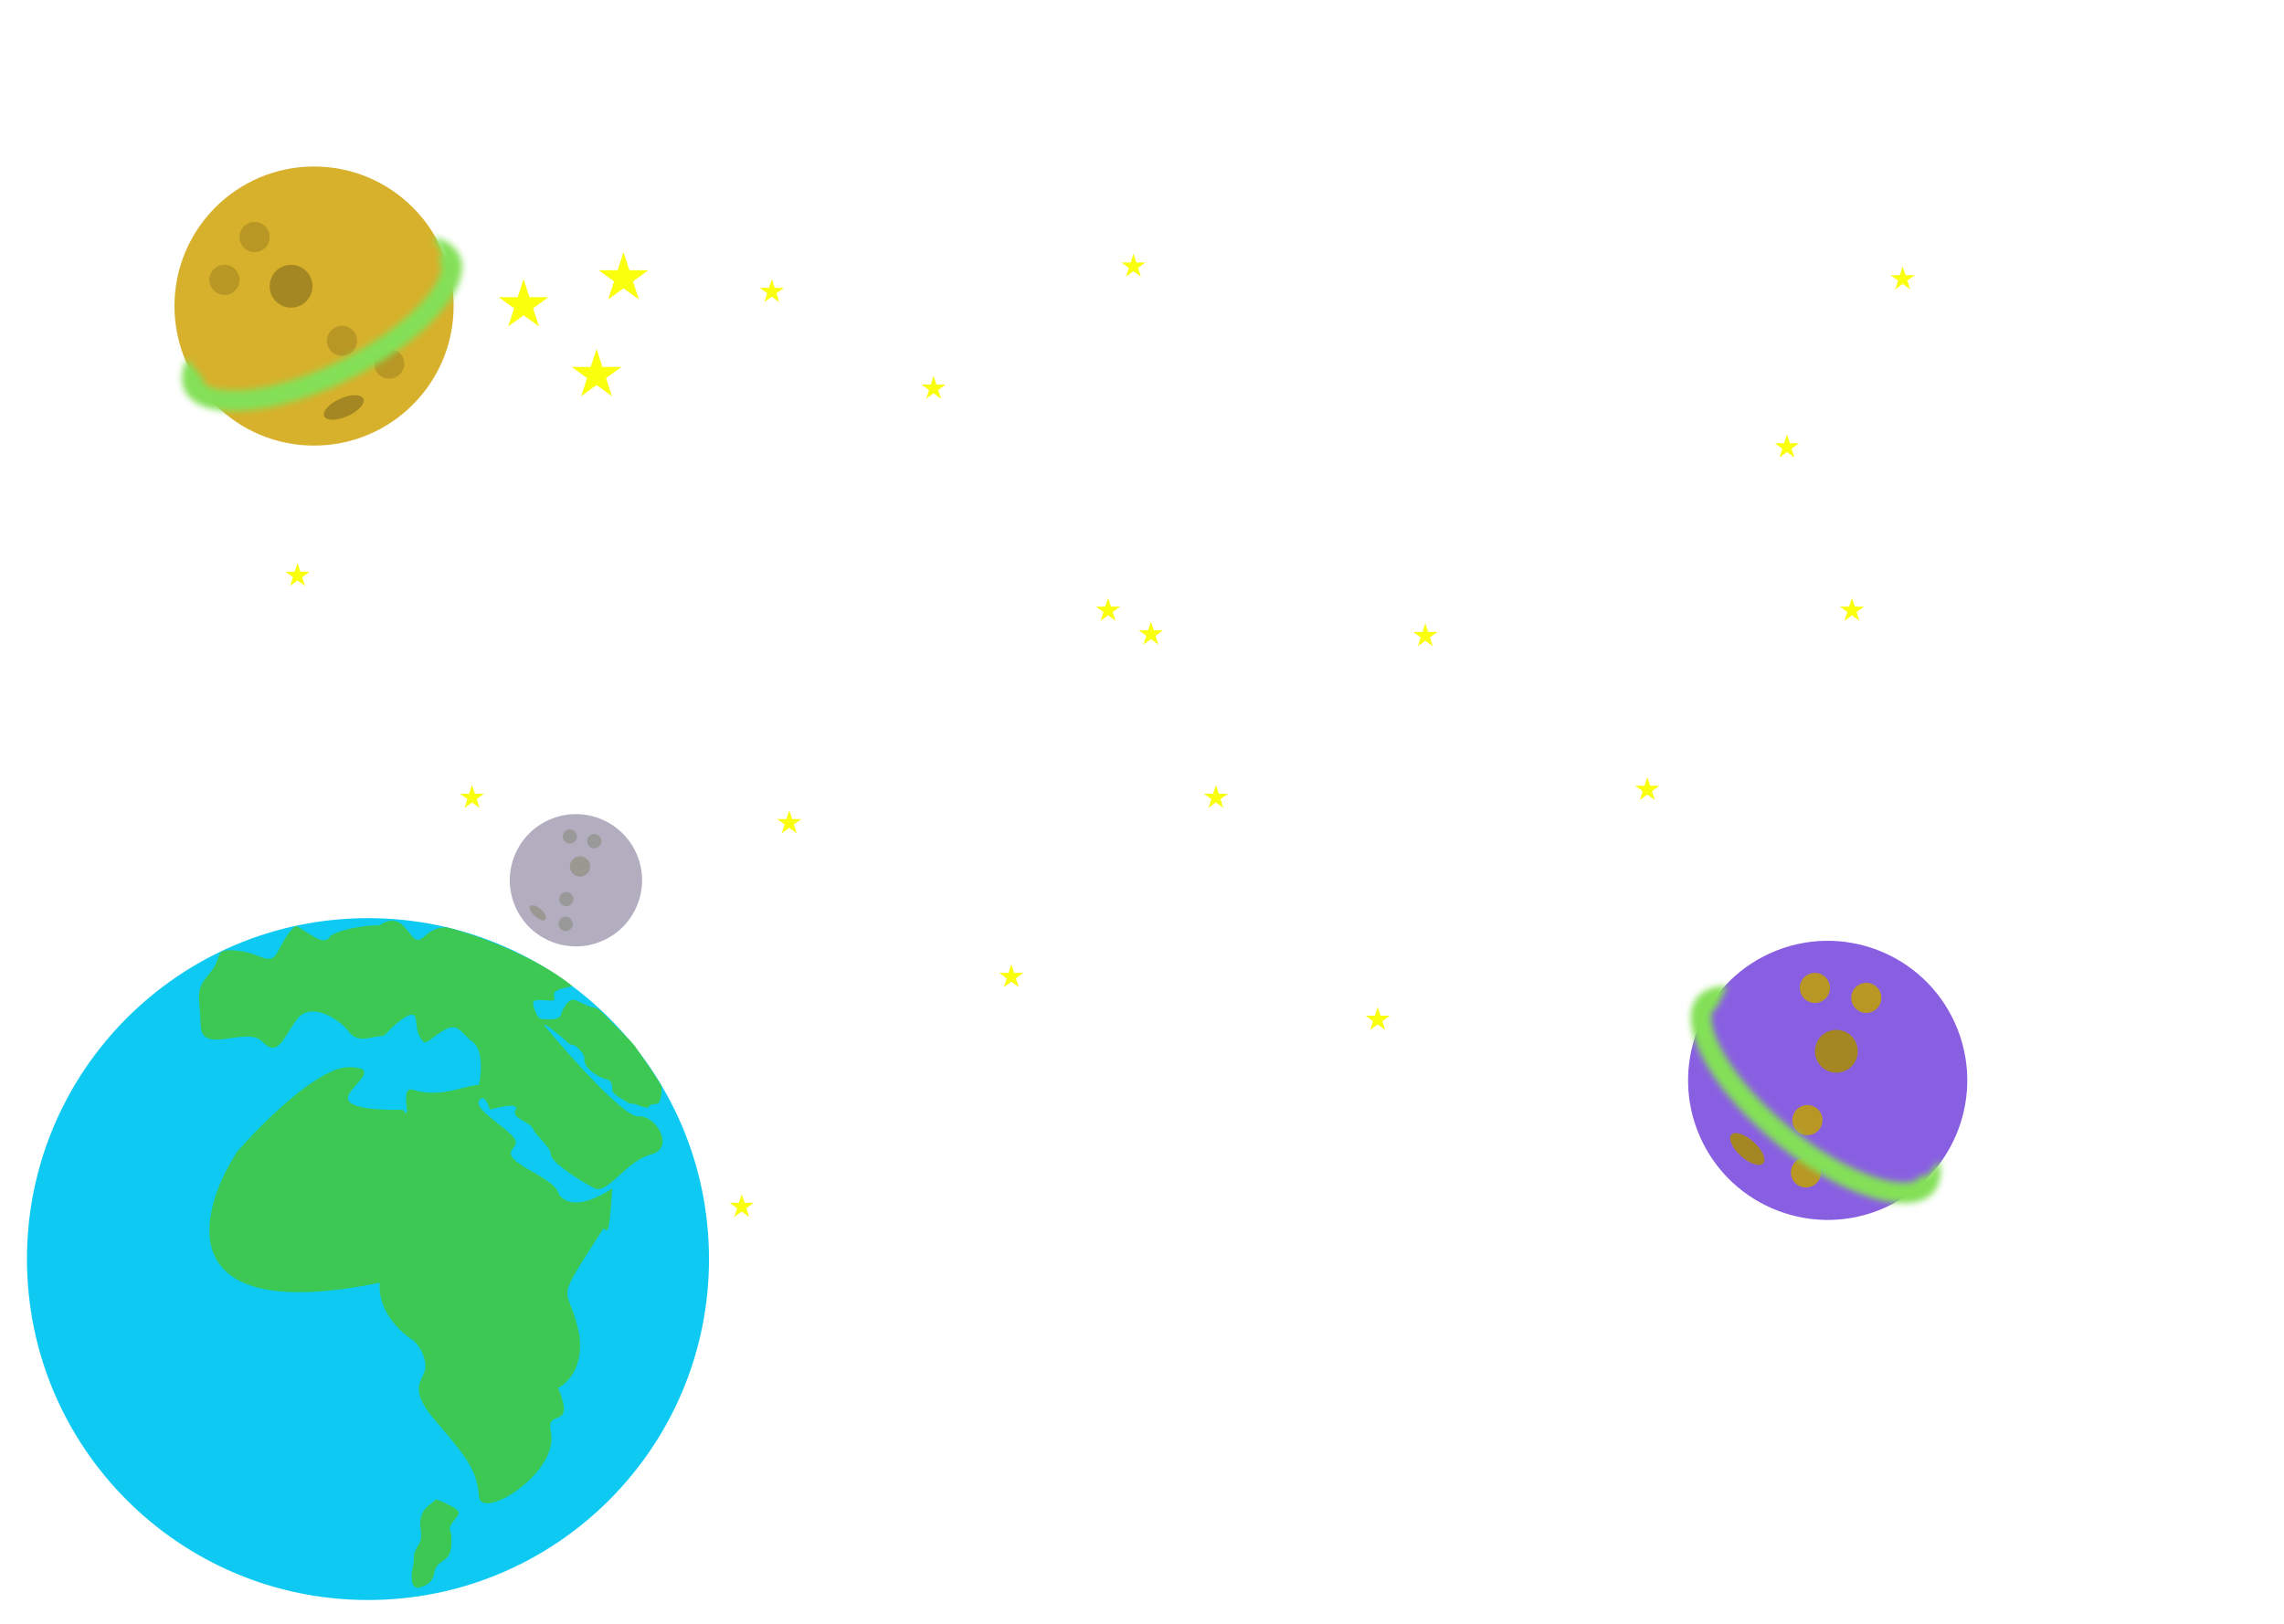
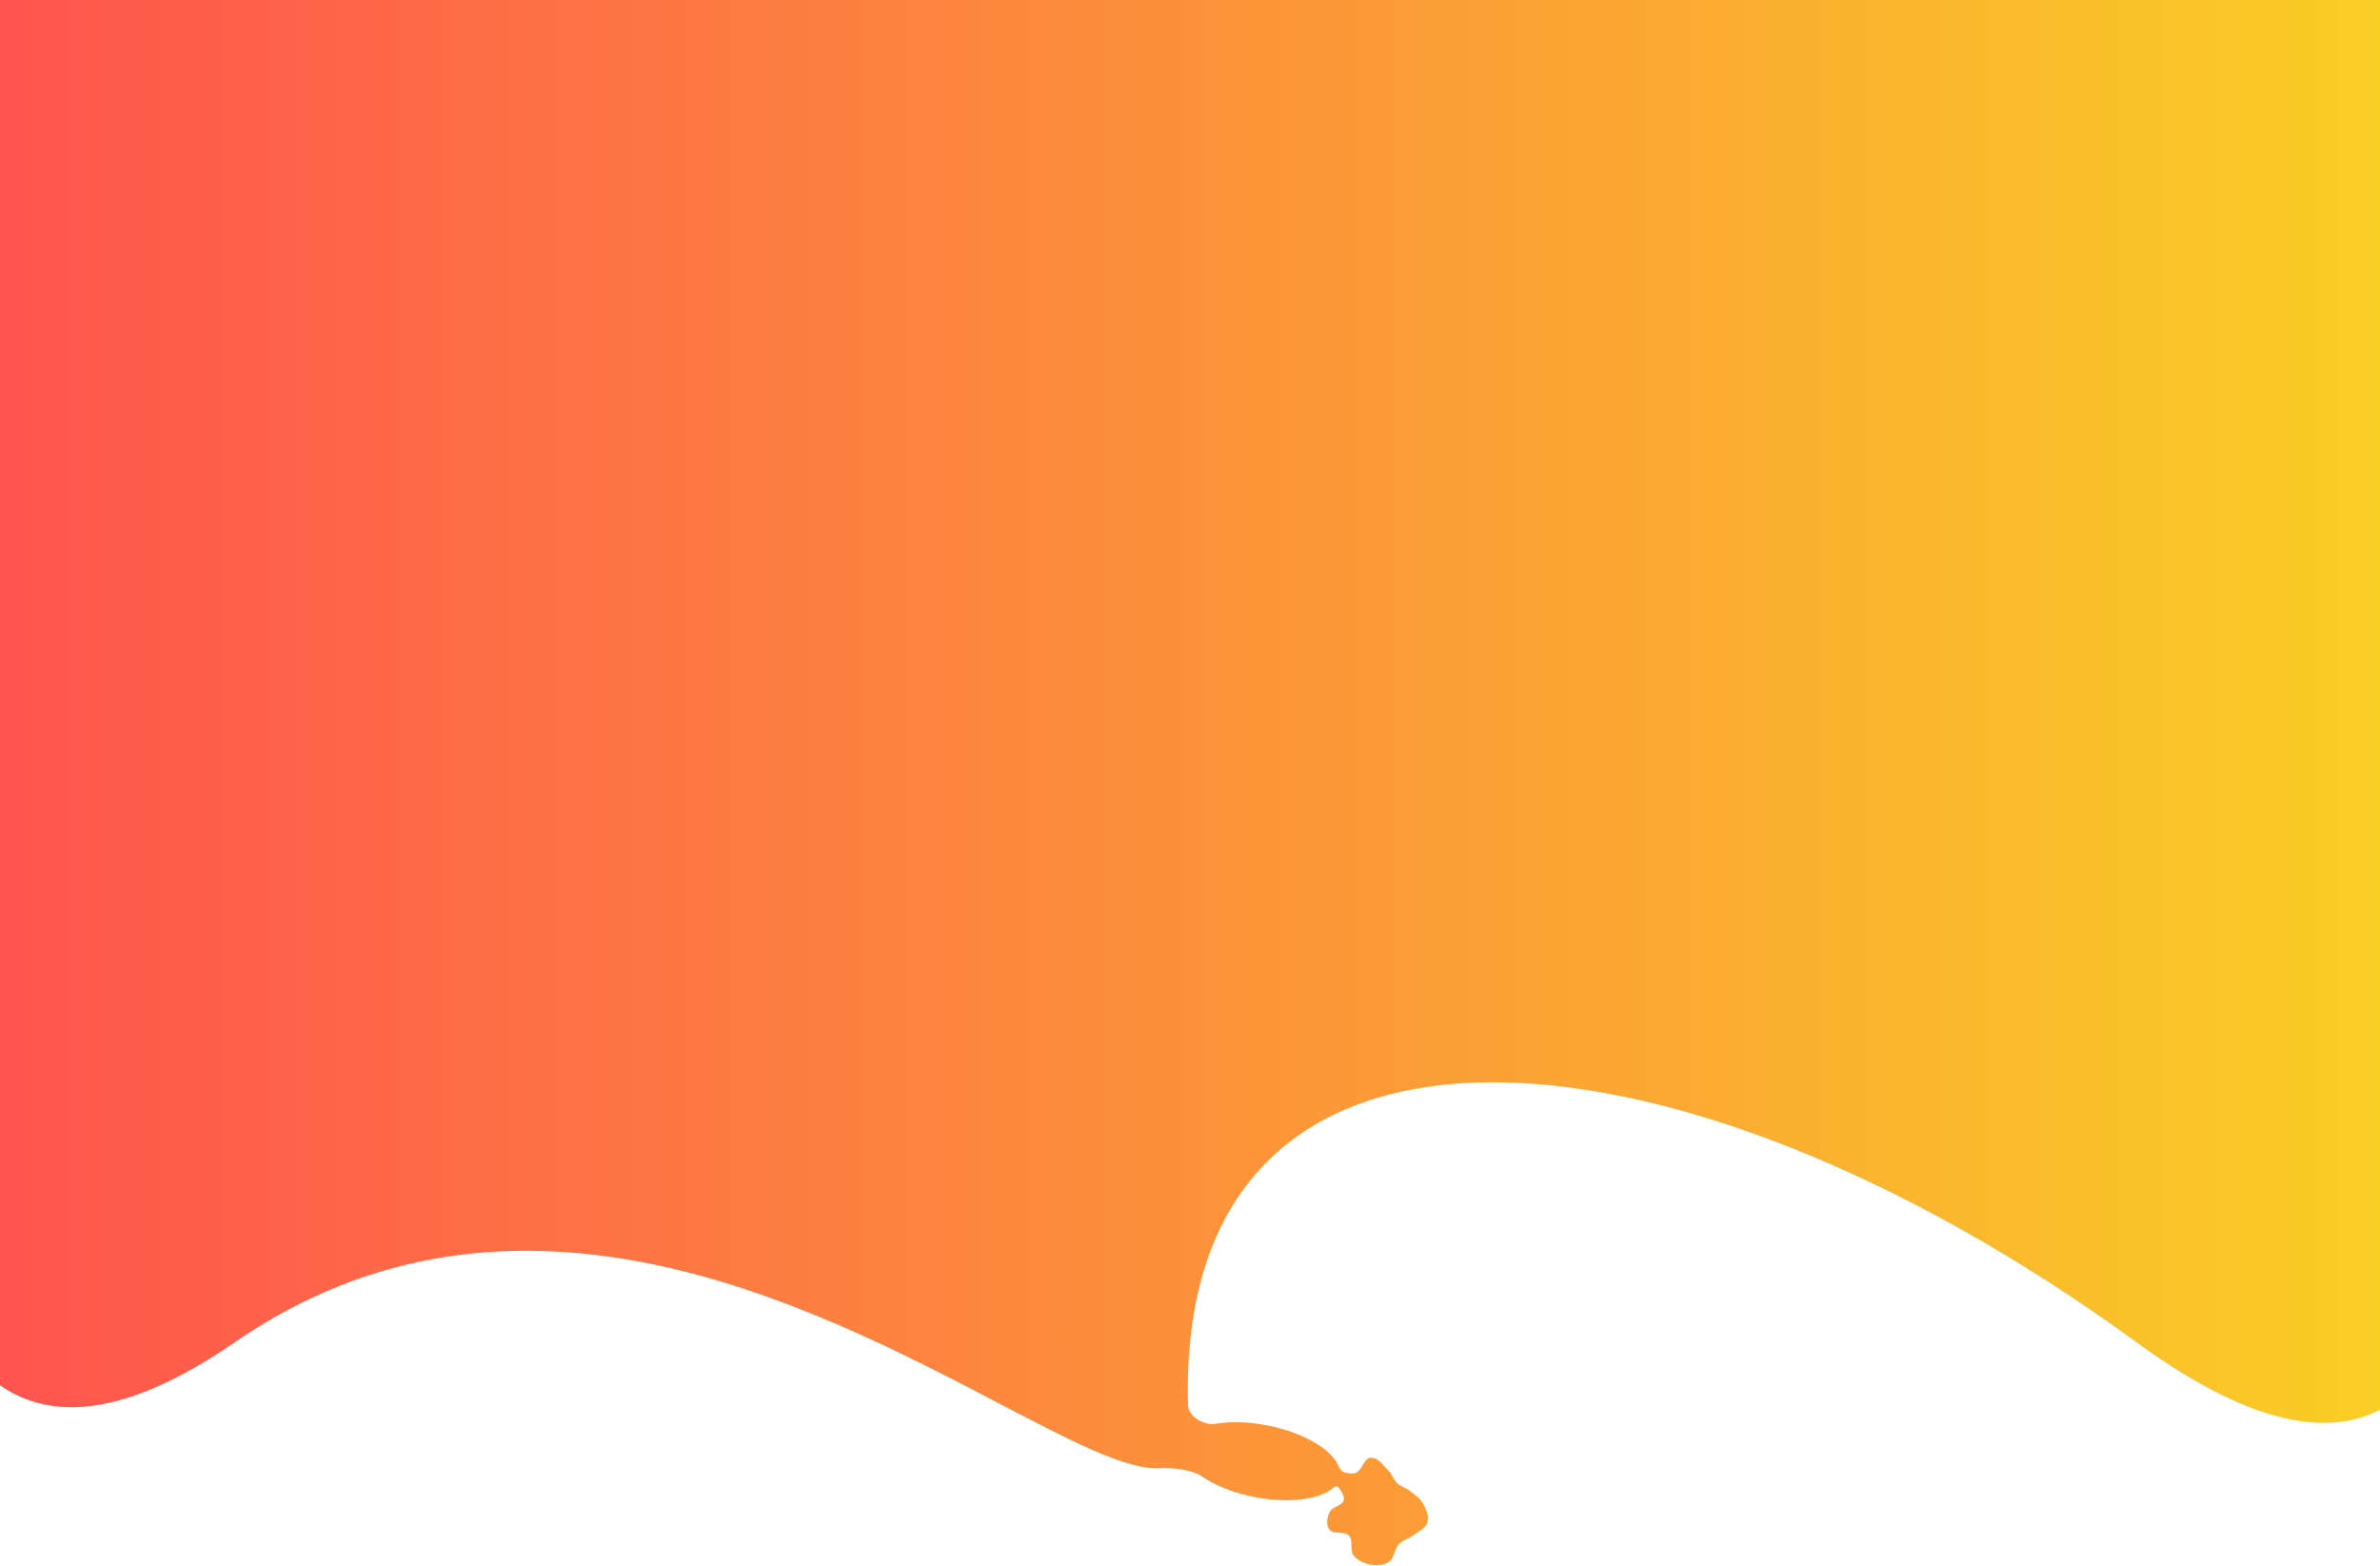
- <svg xmlns="http://www.w3.org/2000/svg" width="1440" height="1024" viewBox="0 0 1440 1024" fill="none">
-   <circle cx="232" cy="794" r="215" fill="#0ECAF3" />
-   <circle cx="198" cy="193" r="88" fill="#D7B12B" />
-   <circle cx="215.642" cy="214.916" r="9.5" transform="rotate(80.6587 215.642 214.916)" fill="#B89725" />
-   <circle cx="245.368" cy="229.282" r="9.5" transform="rotate(80.6587 245.368 229.282)" fill="#B89725" />
-   <circle cx="160.5" cy="149.5" r="9.5" fill="#B89725" />
-   <g filter="url(#filter0_f)">
-     <path fill-rule="evenodd" clip-rule="evenodd" d="M276.336 164.674C278.112 162.336 278.749 160.405 278 159C276.331 155.871 274.61 152.644 272.833 149.353C280.865 151.239 286.7 154.957 289.491 160.57C299.203 180.104 268.371 215.185 220.624 238.925C172.878 262.665 126.298 266.074 116.586 246.54C113.752 240.84 114.37 233.816 117.854 226.136C120.89 229.904 124.199 234.016 127.798 238.604C127.806 239.708 128.042 240.381 128.226 240.752C128.599 241.502 129.828 243.164 134.158 244.539C138.539 245.929 144.977 246.611 153.393 245.995C170.158 244.768 192.093 238.592 214.836 227.284C237.58 215.976 255.743 202.214 266.84 189.588C272.411 183.249 275.754 177.705 277.289 173.373C278.807 169.091 278.223 167.108 277.85 166.358C277.662 165.979 277.254 165.366 276.336 164.674Z" fill="#83E057" />
-   </g>
-   <circle cx="141.5" cy="176.5" r="9.5" fill="#B89725" />
-   <circle cx="183.5" cy="180.5" r="13.5" fill="#A48722" />
-   <ellipse cx="216.76" cy="256.943" rx="5.966" ry="13.5" transform="rotate(65.9932 216.76 256.943)" fill="#A48722" />
-   <circle cx="1152.3" cy="681.302" r="88" transform="rotate(65.8496 1152.3 681.302)" fill="#895FE2" />
-   <circle cx="1139.52" cy="706.366" r="9.5" transform="rotate(146.508 1139.52 706.366)" fill="#B89725" />
-   <circle cx="1138.58" cy="739.367" r="9.5" transform="rotate(146.508 1138.58 739.367)" fill="#B89725" />
-   <circle cx="1176.65" cy="629.286" r="9.5" transform="rotate(65.8496 1176.65 629.286)" fill="#B89725" />
-   <g filter="url(#filter1_f)">
-     <path fill-rule="evenodd" clip-rule="evenodd" d="M1210.2 741.192C1213.06 741.856 1215.08 741.647 1216.06 740.389C1218.23 737.586 1220.47 734.695 1222.75 731.727C1224.31 739.828 1223.3 746.673 1219.32 751.516C1205.47 768.371 1160.85 754.589 1119.65 720.735C1078.46 686.88 1056.29 645.773 1070.14 628.918C1074.18 624 1080.84 621.691 1089.27 621.727C1087.08 626.039 1084.68 630.741 1081.97 635.902C1080.96 636.361 1080.45 636.852 1080.18 637.172C1079.65 637.819 1078.64 639.62 1079.15 644.133C1079.68 648.7 1081.69 654.853 1085.69 662.281C1093.67 677.076 1108.28 694.565 1127.91 710.691C1147.53 726.817 1167.52 737.76 1183.58 742.72C1191.64 745.211 1198.07 745.992 1202.65 745.621C1207.18 745.254 1208.75 743.91 1209.28 743.263C1209.55 742.935 1209.94 742.312 1210.2 741.192Z" fill="#83E057" />
-   </g>
-   <circle cx="1144.24" cy="622.996" r="9.5" transform="rotate(65.8496 1144.24 622.996)" fill="#B89725" />
-   <circle cx="1157.78" cy="662.956" r="13.5" transform="rotate(65.8496 1157.78 662.956)" fill="#A48722" />
-   <ellipse cx="1101.63" cy="724.58" rx="5.966" ry="13.5" transform="rotate(131.843 1101.63 724.58)" fill="#A48722" />
-   <circle cx="363.114" cy="555.114" r="41.702" transform="rotate(65.8496 363.114 555.114)" fill="#B3ADC0" />
-   <circle cx="357.058" cy="566.992" r="4.502" transform="rotate(146.508 357.058 566.992)" fill="#999999" />
-   <circle cx="356.609" cy="582.631" r="4.502" transform="rotate(146.508 356.609 582.631)" fill="#999999" />
-   <circle cx="374.653" cy="530.465" r="4.502" transform="rotate(65.8496 374.653 530.465)" fill="#999999" />
-   <circle cx="359.294" cy="527.484" r="4.502" transform="rotate(65.8496 359.294 527.484)" fill="#999999" />
-   <circle cx="365.708" cy="546.42" r="6.397" transform="rotate(65.8496 365.708 546.42)" fill="#9A9891" />
-   <ellipse cx="339.102" cy="575.623" rx="2.827" ry="6.397" transform="rotate(131.843 339.102 575.623)" fill="#9A9891" />
-   <path d="M239.463 808.904C107.098 835.825 124.336 765.09 149.501 726.358C164.897 708.572 200.511 673 219.802 673C243.915 673 215.535 687.315 219.802 694.194C223.215 699.697 243.977 700.206 253.932 699.772C260.795 709.439 250.778 684.155 260.609 687.315C277.456 692.732 292.328 684.527 301.973 684.155C303.482 677.27 304.8 662.2 298 657C289.5 650.5 288.786 644 278.5 650.5C268.214 657 268.391 660.5 264.5 653.5C260.609 646.5 265.363 634.5 253.932 642.5C242.5 650.5 244.427 653.5 239.463 653.5C234.5 653.5 225.603 658.5 219.802 650.5C214 642.5 196 631.5 187.5 642.5C179 653.5 175.5 667.5 165.5 657C155.5 646.5 127 666 126.5 646.5C126 627 122.5 625 132 614C141.5 603 133.502 598 149.501 599.5C165.5 601 170 610.5 175.5 599.5C181 588.5 186 583.4 187 584C199.463 591.478 204.5 596.5 208.5 590C217.541 584.8 232.909 583.5 239.463 583.5C242.06 581.333 248.59 578.3 253.932 583.5C260.609 590 261.351 596.5 268.214 590C273.705 584.8 280.026 584.5 282.5 585C298.667 589.167 337 602.4 361 622C357.5 622.5 350.3 624 349.5 626C348.5 628.5 351.465 631 347.233 631C343 631 336.103 629.5 336.103 632.5C336.103 635.5 339 642.5 341 642.5C343 642.5 354 644.5 354 638.5C357.435 631 360.5 629.5 363.5 631C366.5 632.5 372.5 635.5 375 635.5C377.5 635.5 384.5 643.5 386 645C387.5 646.5 398.5 657 400.5 660C402.5 663 416.5 682.5 417 685.5C417.5 688.5 416.5 695.5 414.5 696C412.5 696.5 409.5 696.228 409 698C408.5 699.772 400.5 696 399 696C397.5 696 397.5 696.389 394 694.194C390.5 692 386 689.845 386 687C386 684.155 385.5 681 382 680.5C378.5 680 370.5 675 369 671C367.5 667 370 667 365.5 662C361 657 360.869 660.5 357.435 657C354.687 654.2 347.667 648.833 344.5 646.5H343C359.167 666 393.7 704.8 402.5 704C413.5 703 426 724 410.5 728C395 732 383 753.322 375 749.411C367 745.5 347.233 733 347.233 728C347.233 723 338.207 717 336.103 712C334 707 321.819 705.349 325.16 699.772C327.832 695.31 315.391 697.913 308.836 699.772C307.785 695.93 304.941 689.435 301.973 694.194C298.264 700.144 325.16 714.087 325.16 720.223C325.16 726.358 313.103 726.358 336.103 739.186C359.104 752.014 347.233 752.2 357.435 757.22C365.596 761.235 379.879 753.687 386 749.411C383.589 788.268 382.091 772.093 380.064 775.253C348.717 824.149 357.435 808.904 364.298 837.349C369.788 860.105 358.3 872.115 351.87 875.276C363.37 902.605 343.841 887.732 347.233 902.605C353.168 928.634 303.272 959.496 301.973 943.693C300.675 927.89 295.481 920.267 275.077 896.656C254.674 873.045 268.956 870.628 268.214 860.775C267.621 852.892 262.897 847.203 260.609 845.344C241.318 832.701 238.474 815.783 239.463 808.904Z" fill="#3CC852" />
-   <path d="M265.305 957.116C266.845 950.801 270.115 950.054 274.819 945.54C275.79 945.777 279.193 947.019 285.032 950.09C292.33 953.928 288.337 955.528 285.091 960.397C281.845 965.267 284.748 963.916 284.665 970.586C284.582 977.257 283.99 979.685 281.821 982.245C279.653 984.804 274.808 985.68 273.872 991.628C272.936 997.576 269.31 999.779 264.346 1001.14C259.382 1002.5 258.73 994.626 260.27 988.311C261.811 981.996 259.5 980.918 263.588 974.71C267.675 968.501 263.765 963.43 265.305 957.116Z" fill="#3CC852" />
-   <path fill-rule="evenodd" clip-rule="evenodd" d="M393.108 159L396.813 170.401H408.801L399.102 177.448L402.807 188.849L393.108 181.802L383.41 188.849L387.114 177.448L377.416 170.401H389.404L393.108 159ZM333.813 187.401L330.108 176L326.404 187.401H314.416L324.114 194.448L320.41 205.849L330.108 198.802L339.807 205.849L336.102 194.448L345.801 187.401H333.813ZM379.813 231.401L376.108 220L372.404 231.401H360.416L370.114 238.448L366.41 249.849L376.108 242.802L385.807 249.849L382.102 238.448L391.801 231.401H379.813ZM488.405 181.528L486.608 176L484.812 181.528H479L483.702 184.944L481.906 190.472L486.608 187.056L491.311 190.472L489.515 184.944L494.217 181.528H488.405ZM588.608 237L590.405 242.528H596.217L591.515 245.944L593.311 251.472L588.608 248.056L583.906 251.472L585.702 245.944L581 242.528H586.812L588.608 237ZM189.405 360.528L187.608 355L185.812 360.528H180L184.702 363.944L182.906 369.472L187.608 366.056L192.311 369.472L190.515 363.944L195.217 360.528H189.405ZM714.608 160L716.405 165.528H722.217L717.515 168.944L719.311 174.472L714.608 171.056L709.906 174.472L711.702 168.944L707 165.528H712.812L714.608 160ZM700.405 382.528L698.608 377L696.812 382.528H691L695.702 385.944L693.906 391.472L698.608 388.056L703.311 391.472L701.515 385.944L706.217 382.528H700.405ZM297.608 495L299.405 500.528H305.217L300.515 503.944L302.311 509.472L297.608 506.056L292.906 509.472L294.702 503.944L290 500.528H295.812L297.608 495ZM870.405 640.528L868.608 635L866.812 640.528H861L865.702 643.944L863.906 649.472L868.608 646.056L873.311 649.472L871.515 643.944L876.217 640.528H870.405ZM467.608 753L469.405 758.528H475.217L470.515 761.944L472.311 767.472L467.608 764.056L462.906 767.472L464.702 761.944L460 758.528H465.812L467.608 753ZM900.405 398.528L898.608 393L896.812 398.528H891L895.702 401.944L893.906 407.472L898.608 404.056L903.311 407.472L901.515 401.944L906.217 398.528H900.405ZM497.608 511L499.405 516.528H505.217L500.515 519.944L502.311 525.472L497.608 522.056L492.906 525.472L494.702 519.944L490 516.528H495.812L497.608 511ZM1040.4 495.528L1038.61 490L1036.81 495.528H1031L1035.7 498.944L1033.91 504.472L1038.61 501.056L1043.31 504.472L1041.51 498.944L1046.22 495.528H1040.4ZM637.608 608L639.405 613.528H645.217L640.515 616.944L642.311 622.472L637.608 619.056L632.906 622.472L634.702 616.944L630 613.528H635.812L637.608 608ZM1201.4 173.528L1199.61 168L1197.81 173.528H1192L1196.7 176.944L1194.91 182.472L1199.61 179.056L1204.31 182.472L1202.51 176.944L1207.22 173.528H1201.4ZM1126.61 274L1128.4 279.528H1134.22L1129.51 282.944L1131.31 288.472L1126.61 285.056L1121.91 288.472L1123.7 282.944L1119 279.528H1124.81L1126.61 274ZM727.405 397.528L725.608 392L723.812 397.528H718L722.702 400.944L720.906 406.472L725.608 403.056L730.311 406.472L728.515 400.944L733.217 397.528H727.405ZM1167.61 377L1169.4 382.528H1175.22L1170.51 385.944L1172.31 391.472L1167.61 388.056L1162.91 391.472L1164.7 385.944L1160 382.528H1165.81L1167.61 377ZM768.405 500.528L766.608 495L764.812 500.528H759L763.702 503.944L761.906 509.472L766.608 506.056L771.311 509.472L769.515 503.944L774.217 500.528H768.405Z" fill="#FAFF0E" />
+ <svg xmlns="http://www.w3.org/2000/svg" width="1440" height="947" viewBox="0 0 1440 947" fill="none">
+   <path fill-rule="evenodd" clip-rule="evenodd" d="M1502.9 290.277C1502.9 322.523 1504.95 363.214 1507.2 407.957C1519.02 642.947 1536.46 989.723 1292.6 812.108C1009.58 605.96 711.451 586.381 718.825 850.151C719.029 857.447 728.546 862.635 735.748 861.444C744.646 859.971 755.676 860.222 767.301 862.553C788.969 866.896 805.947 877.109 809.936 887.231C810.647 889.033 812.193 890.61 814.092 890.989V890.989C816.342 891.437 818.695 891.906 820.433 891.102C822.194 890.287 823.305 888.415 824.395 886.579C825.694 884.389 826.963 882.252 829.265 882.026C832.548 881.703 835.124 884.493 837.552 887.121C838.232 887.858 838.901 888.582 839.57 889.222C840.798 890.395 841.648 891.869 842.498 893.343C843.35 894.819 844.201 896.295 845.433 897.47C846.621 898.602 848.085 899.324 849.555 900.048C850.786 900.655 852.02 901.264 853.098 902.116C853.539 902.466 853.988 902.811 854.437 903.157C856.935 905.082 859.463 907.029 860.979 909.769C862.878 913.199 864.842 917.403 863.623 921.13C862.694 923.969 860.025 925.667 857.391 927.342C856.434 927.951 855.482 928.557 854.619 929.213C853.524 930.047 852.27 930.649 851.021 931.247C849.316 932.066 847.621 932.879 846.356 934.272C845.109 935.645 844.443 937.462 843.782 939.263C842.969 941.48 842.165 943.672 840.301 944.984C837.119 947.224 832.668 947.322 828.847 946.598C825.054 945.88 821.131 944.05 818.86 940.922C817.716 939.348 817.696 937.255 817.675 935.178C817.653 932.935 817.631 930.71 816.196 929.176C814.795 927.679 812.549 927.532 810.315 927.386C807.997 927.235 805.692 927.084 804.358 925.426C802.102 922.623 803.002 917.962 804.561 914.717C805.315 913.148 807.075 912.262 808.799 911.394C810.809 910.382 812.769 909.396 813.026 907.383C813.352 904.839 811.646 902.414 809.978 900.044V900.044C809.308 899.093 807.863 899.041 807.016 899.837C799.105 907.275 779.869 909.947 758.652 905.694C745.956 903.149 734.87 898.589 727.064 893.213C721.159 889.146 708.804 887.869 701.649 888.332C681.909 889.609 648.031 871.913 604.387 849.115C490.762 789.762 310.944 695.832 142.087 812.108C-88.149 970.65 -77.263 613.819 -70.271 384.623C-69.195 349.376 -68.212 317.148 -68.212 290.277C-68.212 -132.926 283.494 -476 717.346 -476C1151.2 -476 1502.9 -132.926 1502.9 290.277Z" fill="url(#paint0_linear)" />
  <defs>
-     <filter id="filter0_f" x="110.798" y="145.353" width="184.48" height="117.87" filterUnits="userSpaceOnUse" color-interpolation-filters="sRGB">
-       <feFlood flood-opacity="0" result="BackgroundImageFix" />
-       <feBlend mode="normal" in="SourceGraphic" in2="BackgroundImageFix" result="shape" />
-       <feGaussianBlur stdDeviation="2" result="effect1_foregroundBlur" />
-     </filter>
-     <filter id="filter1_f" x="1053.83" y="583.524" width="180.458" height="213.986" filterUnits="userSpaceOnUse" color-interpolation-filters="sRGB">
-       <feFlood flood-opacity="0" result="BackgroundImageFix" />
-       <feBlend mode="normal" in="SourceGraphic" in2="BackgroundImageFix" result="shape" />
-       <feGaussianBlur stdDeviation="2" result="effect1_foregroundBlur" />
-     </filter>
+     <linearGradient id="paint0_linear" x1="-73" y1="221.604" x2="1513" y2="221.604" gradientUnits="userSpaceOnUse">
+       <stop stop-color="#FF4E50" />
+       <stop offset="1" stop-color="#F9D423" />
+     </linearGradient>
  </defs>
</svg>
